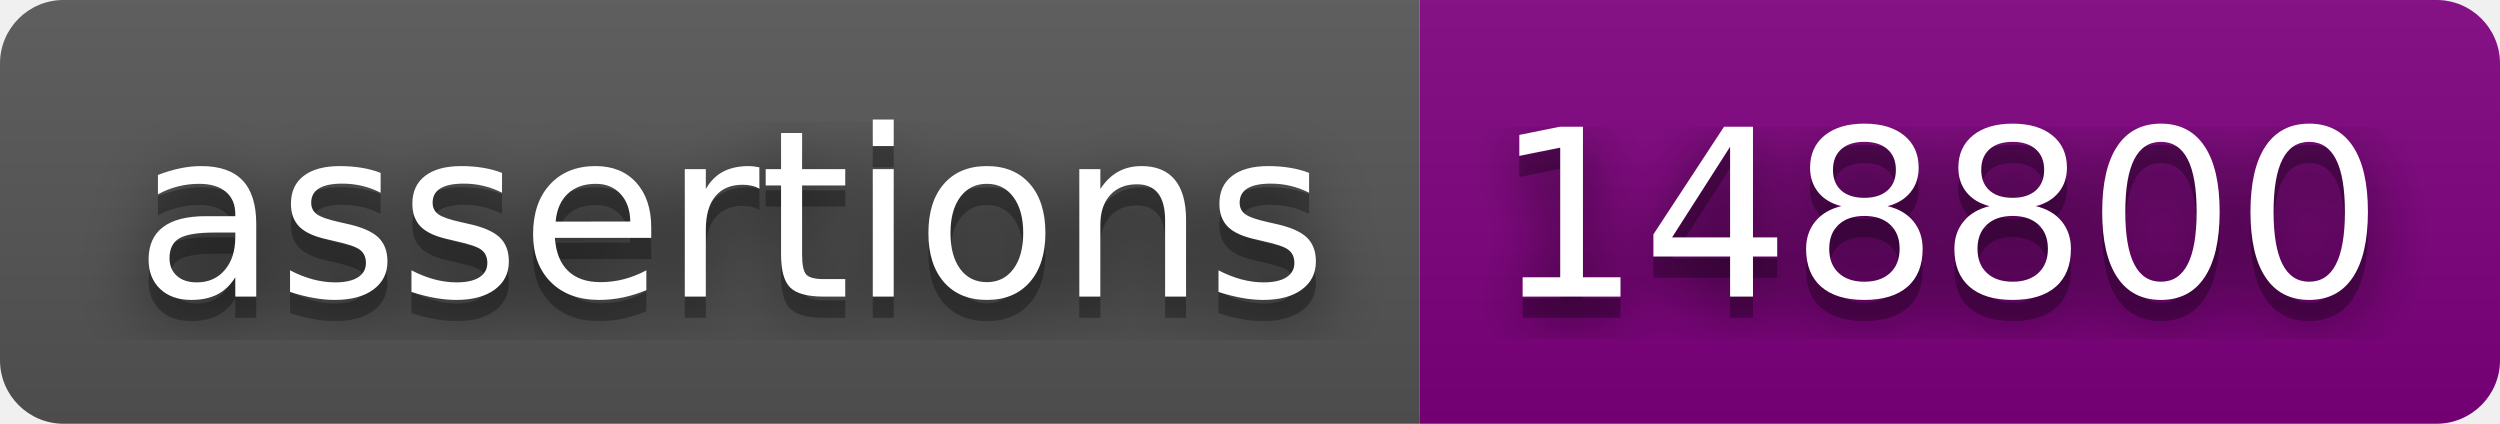
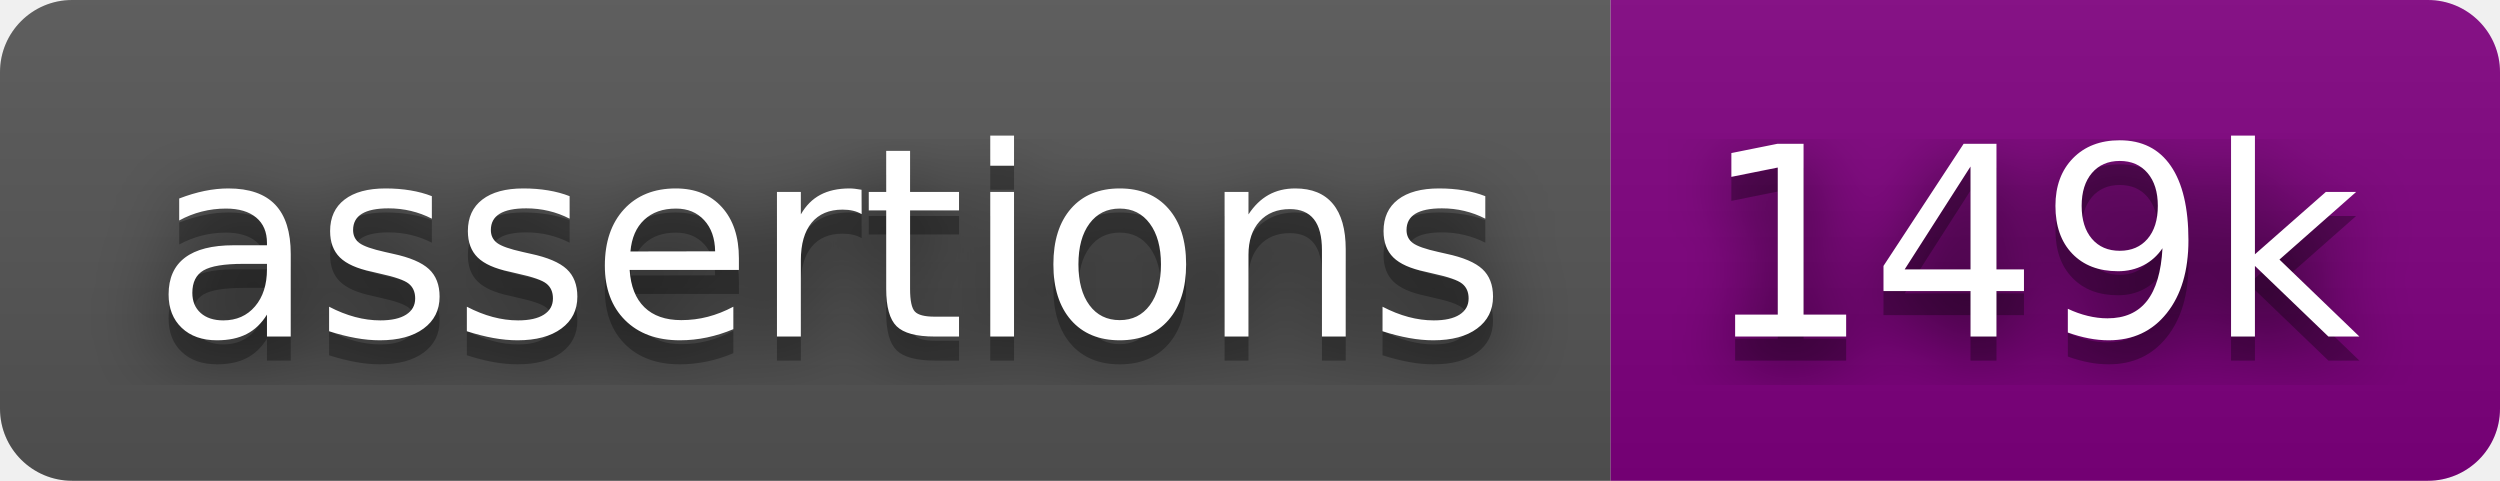
- <svg xmlns="http://www.w3.org/2000/svg" width="118" height="20" aria-label="assertions: 148800" role="img">
+ <svg xmlns="http://www.w3.org/2000/svg" width="104" height="20" aria-label="assertions: 149k" role="img">
  <filter id="blur">
    <feGaussianBlur stdDeviation="16" />
  </filter>
  <linearGradient id="s" x2="0" y2="100%">
    <stop offset="0" stop-color="#bbb" stop-opacity=".1" />
    <stop offset="1" stop-opacity=".1" />
  </linearGradient>
  <clipPath id="r">
-     <rect width="118" height="20" rx="3" />
+     <rect width="104" height="20" rx="3" />
  </clipPath>
  <g clip-path="url(#r)">
    <path d="M0 0h67v20h-67z" fill="#555" />
-     <path d="M67 0h51v20h-51z" fill="purple" />
-     <path d="M0 0h118v20h-118z" fill="url(#s)" />
+     <path d="M67 0h37v20h-37z" fill="purple" />
+     <path d="M0 0h104v20h-104z" fill="url(#s)" />
  </g>
  <g fill="#fff" font-family="Verdana,Geneva,DejaVu Sans,sans-serif" font-size="110" text-anchor="middle" text-rendering="geometricPrecision">
    <g transform="scale(.1)">
      <g aria-hidden="true" fill="#010101">
        <text fill-opacity=".8" filter="url(#blur)" textLength="570" x="345" y="150">assertions</text>
        <text fill-opacity=".3" textLength="570" x="345" y="150">assertions</text>
      </g>
      <text textLength="570" x="345" y="140">assertions</text>
    </g>
    <g transform="scale(.1)">
      <g aria-hidden="true" fill="#010101">
-         <text fill-opacity=".8" filter="url(#blur)" textLength="410" x="915" y="150">148800</text>
-         <text fill-opacity=".3" textLength="410" x="915" y="150">148800</text>
+         <text fill-opacity=".8" filter="url(#blur)" textLength="270" x="845" y="150">149k</text>
+         <text fill-opacity=".3" textLength="270" x="845" y="150">149k</text>
      </g>
-       <text textLength="410" x="915" y="140">148800</text>
+       <text textLength="270" x="845" y="140">149k</text>
    </g>
  </g>
</svg>
